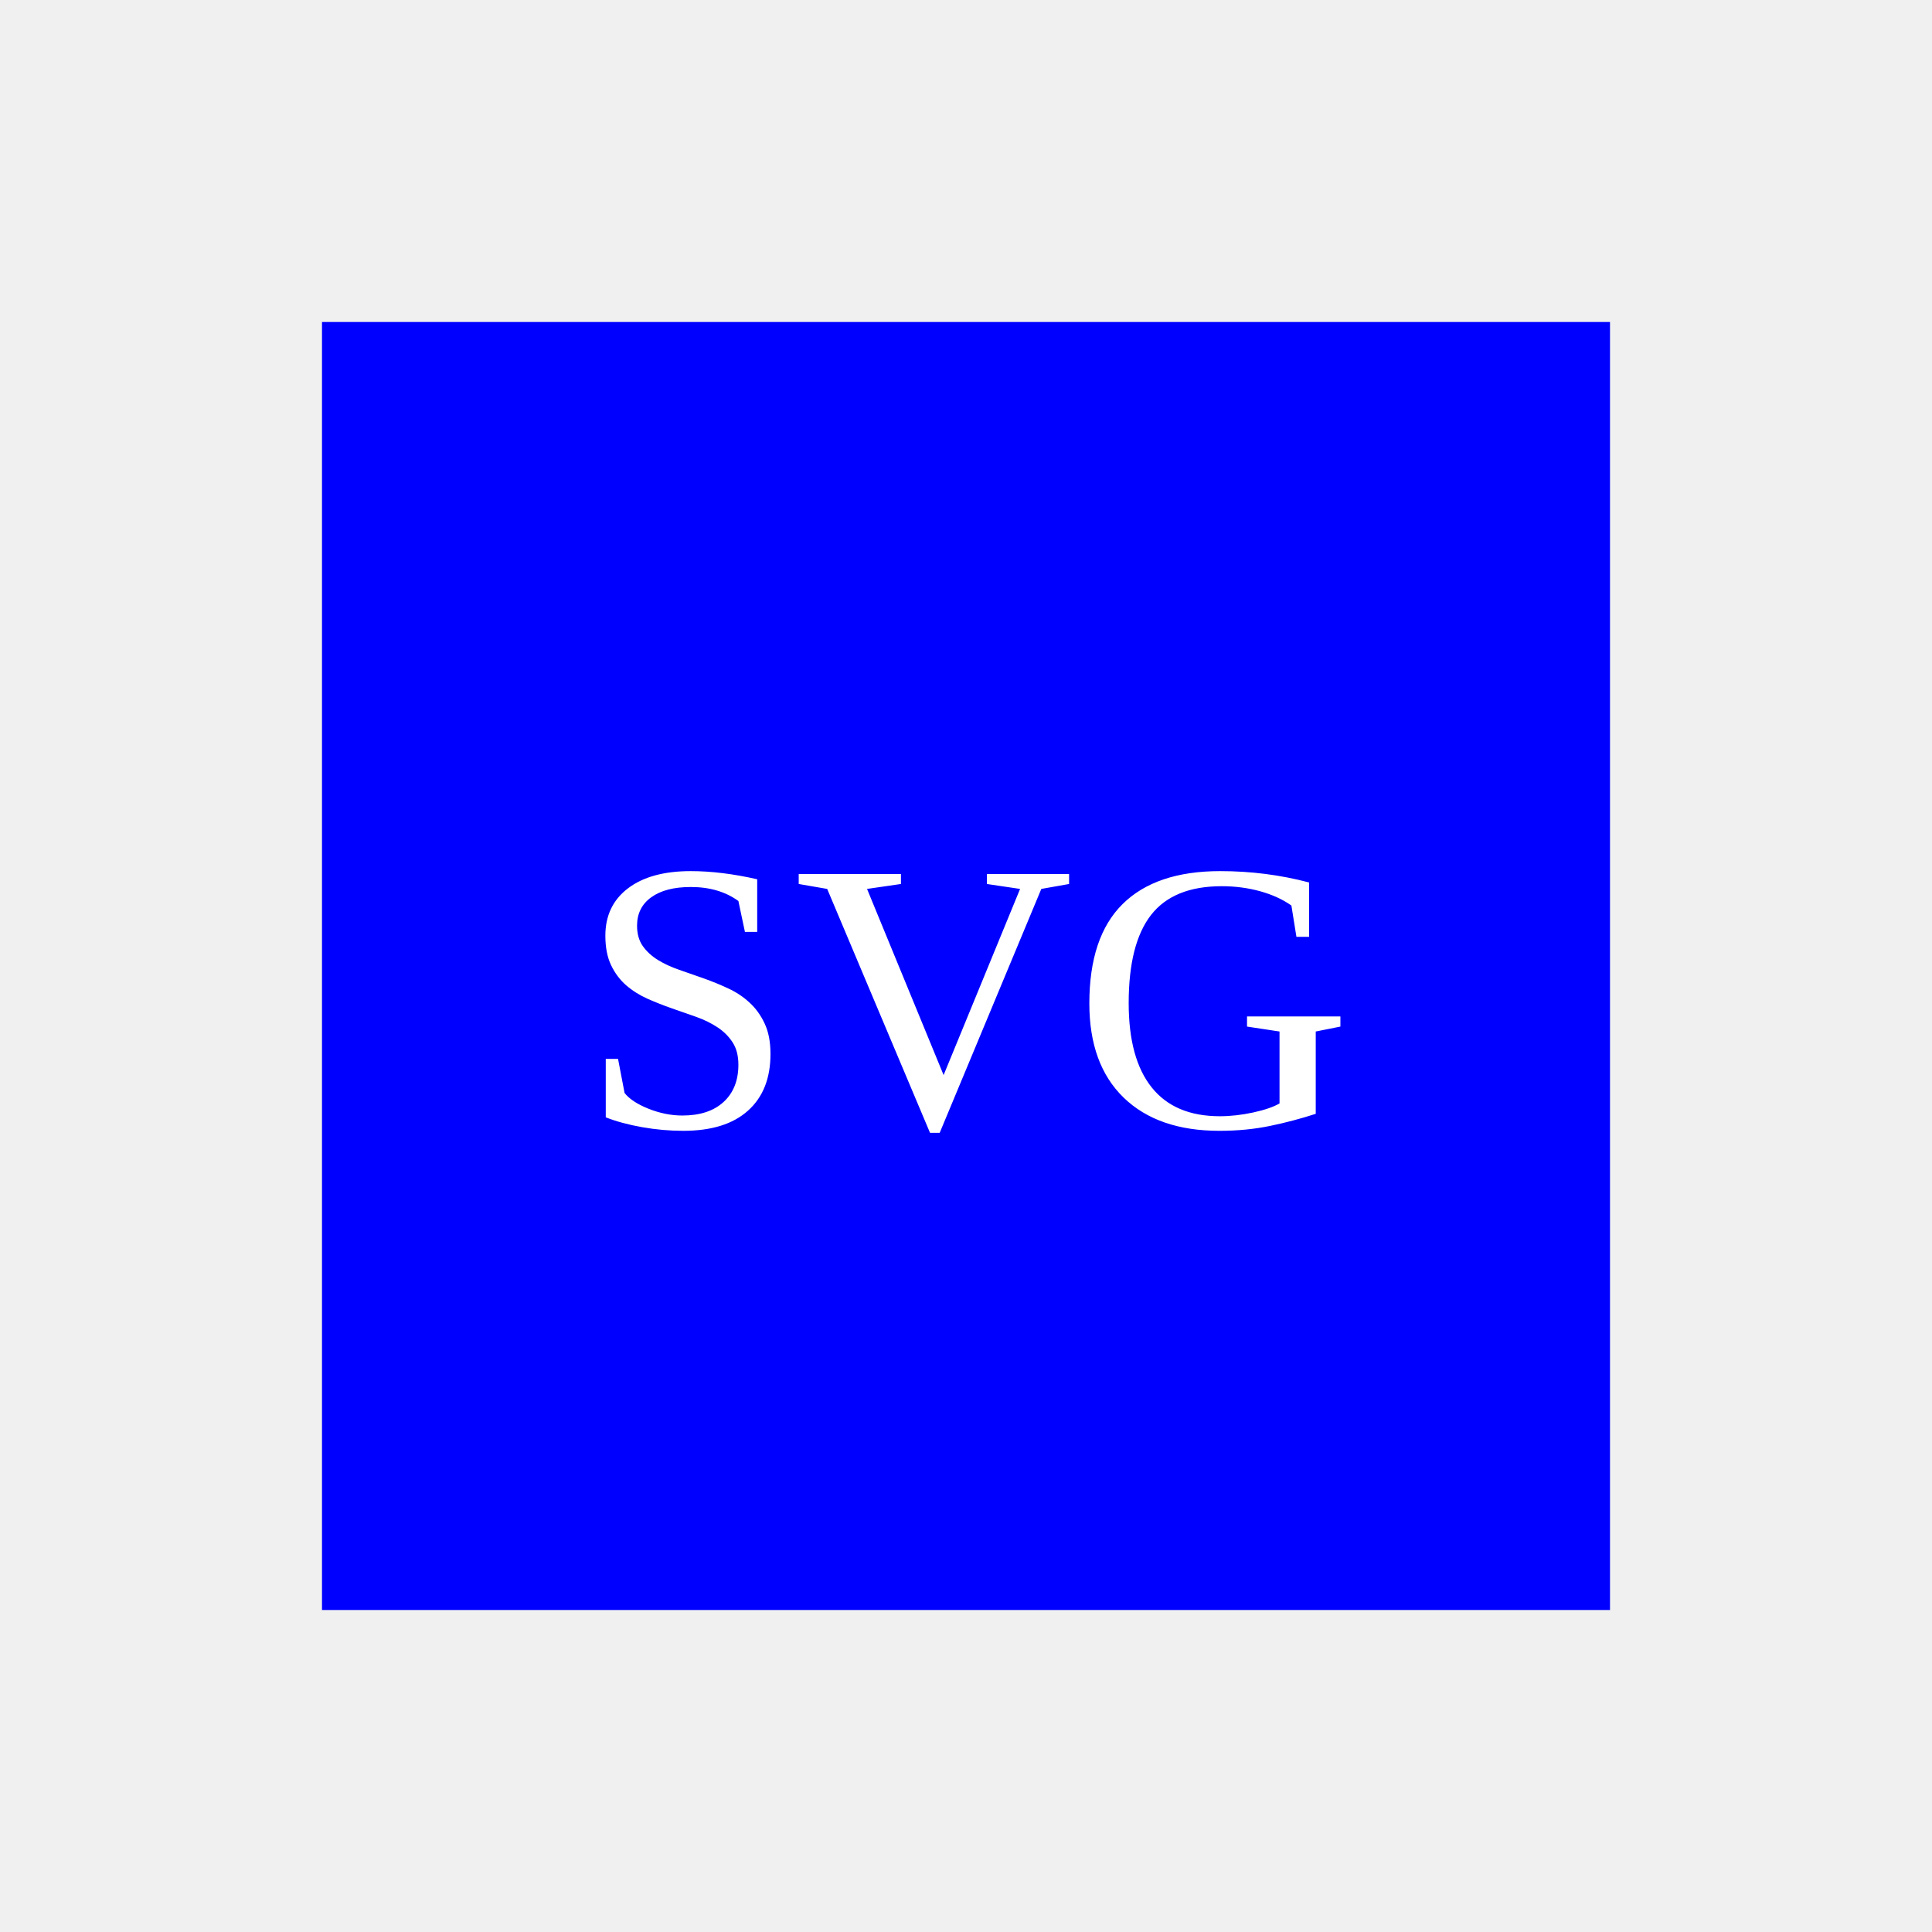
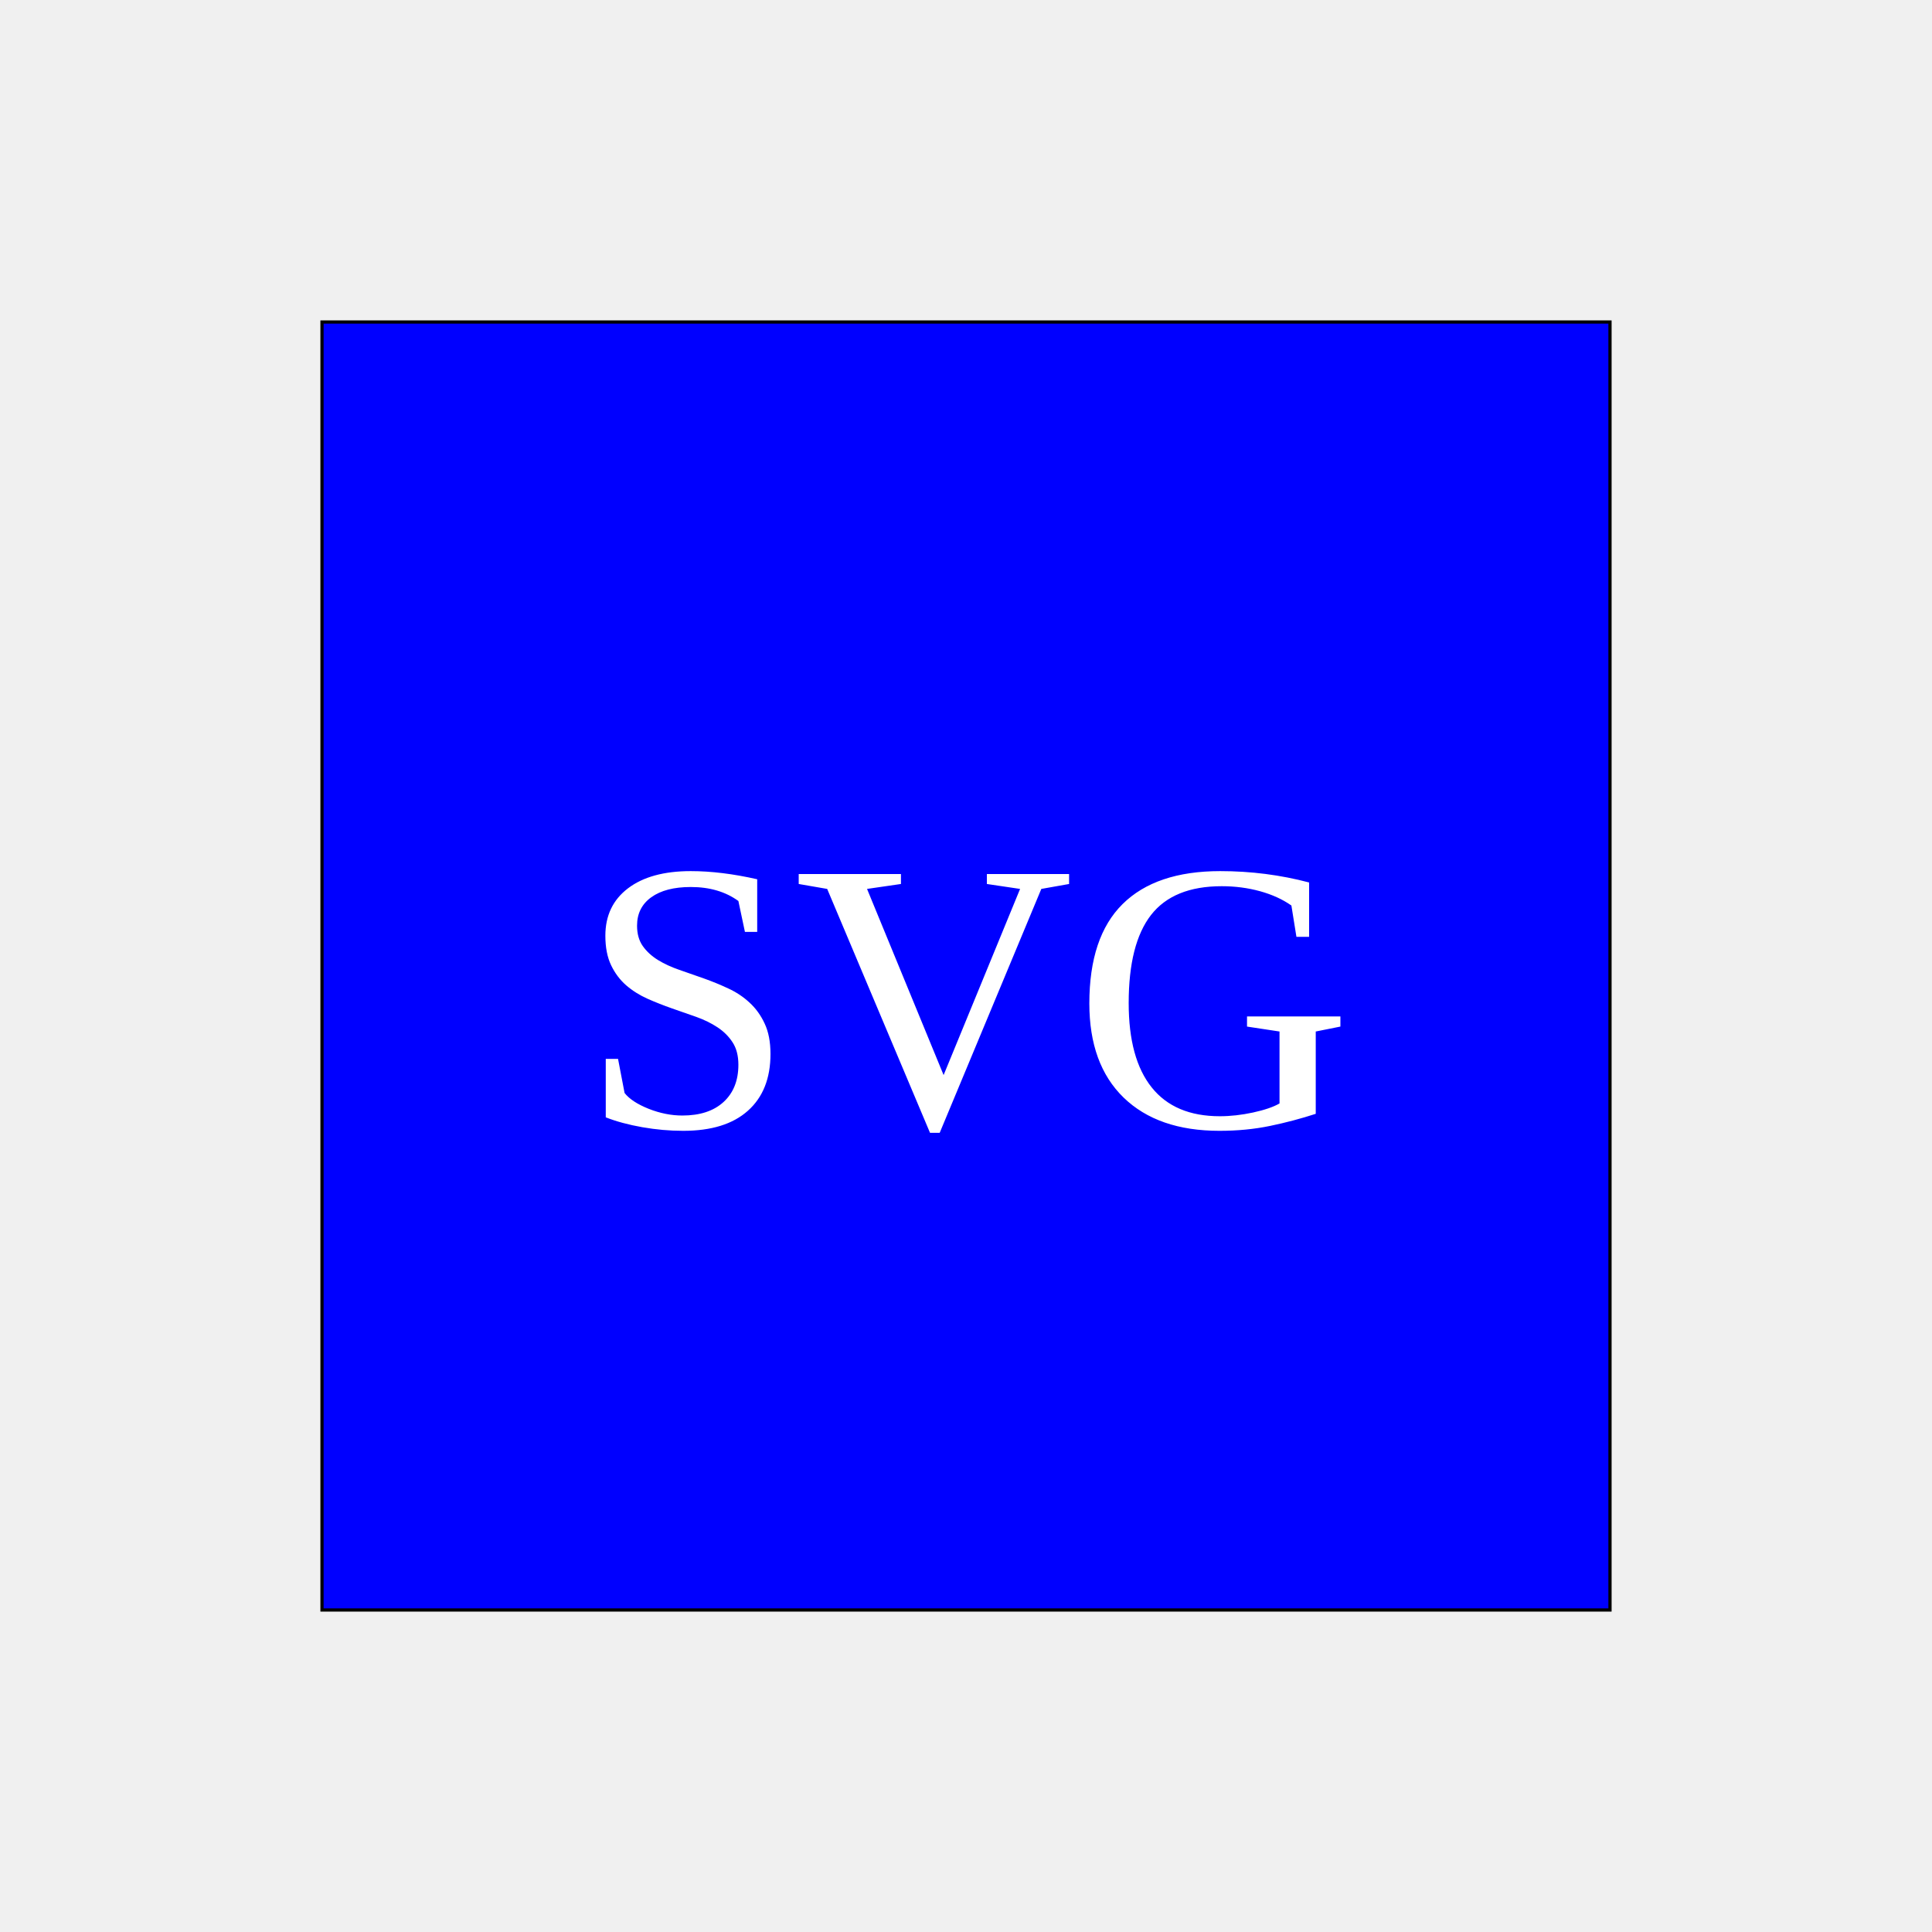
<svg xmlns="http://www.w3.org/2000/svg" version="1.1" width="300" height="300">
-   <rect x="50" y="50" width="200" height="200" fill="blue" />
+   <rect x="50" y="50" width="200" height="200" stroke="black" stroke-width=".5" fill="blue" />
  <text x="150" y="175" font-size="60" text-anchor="middle" fill="white">SVG</text>
</svg>
